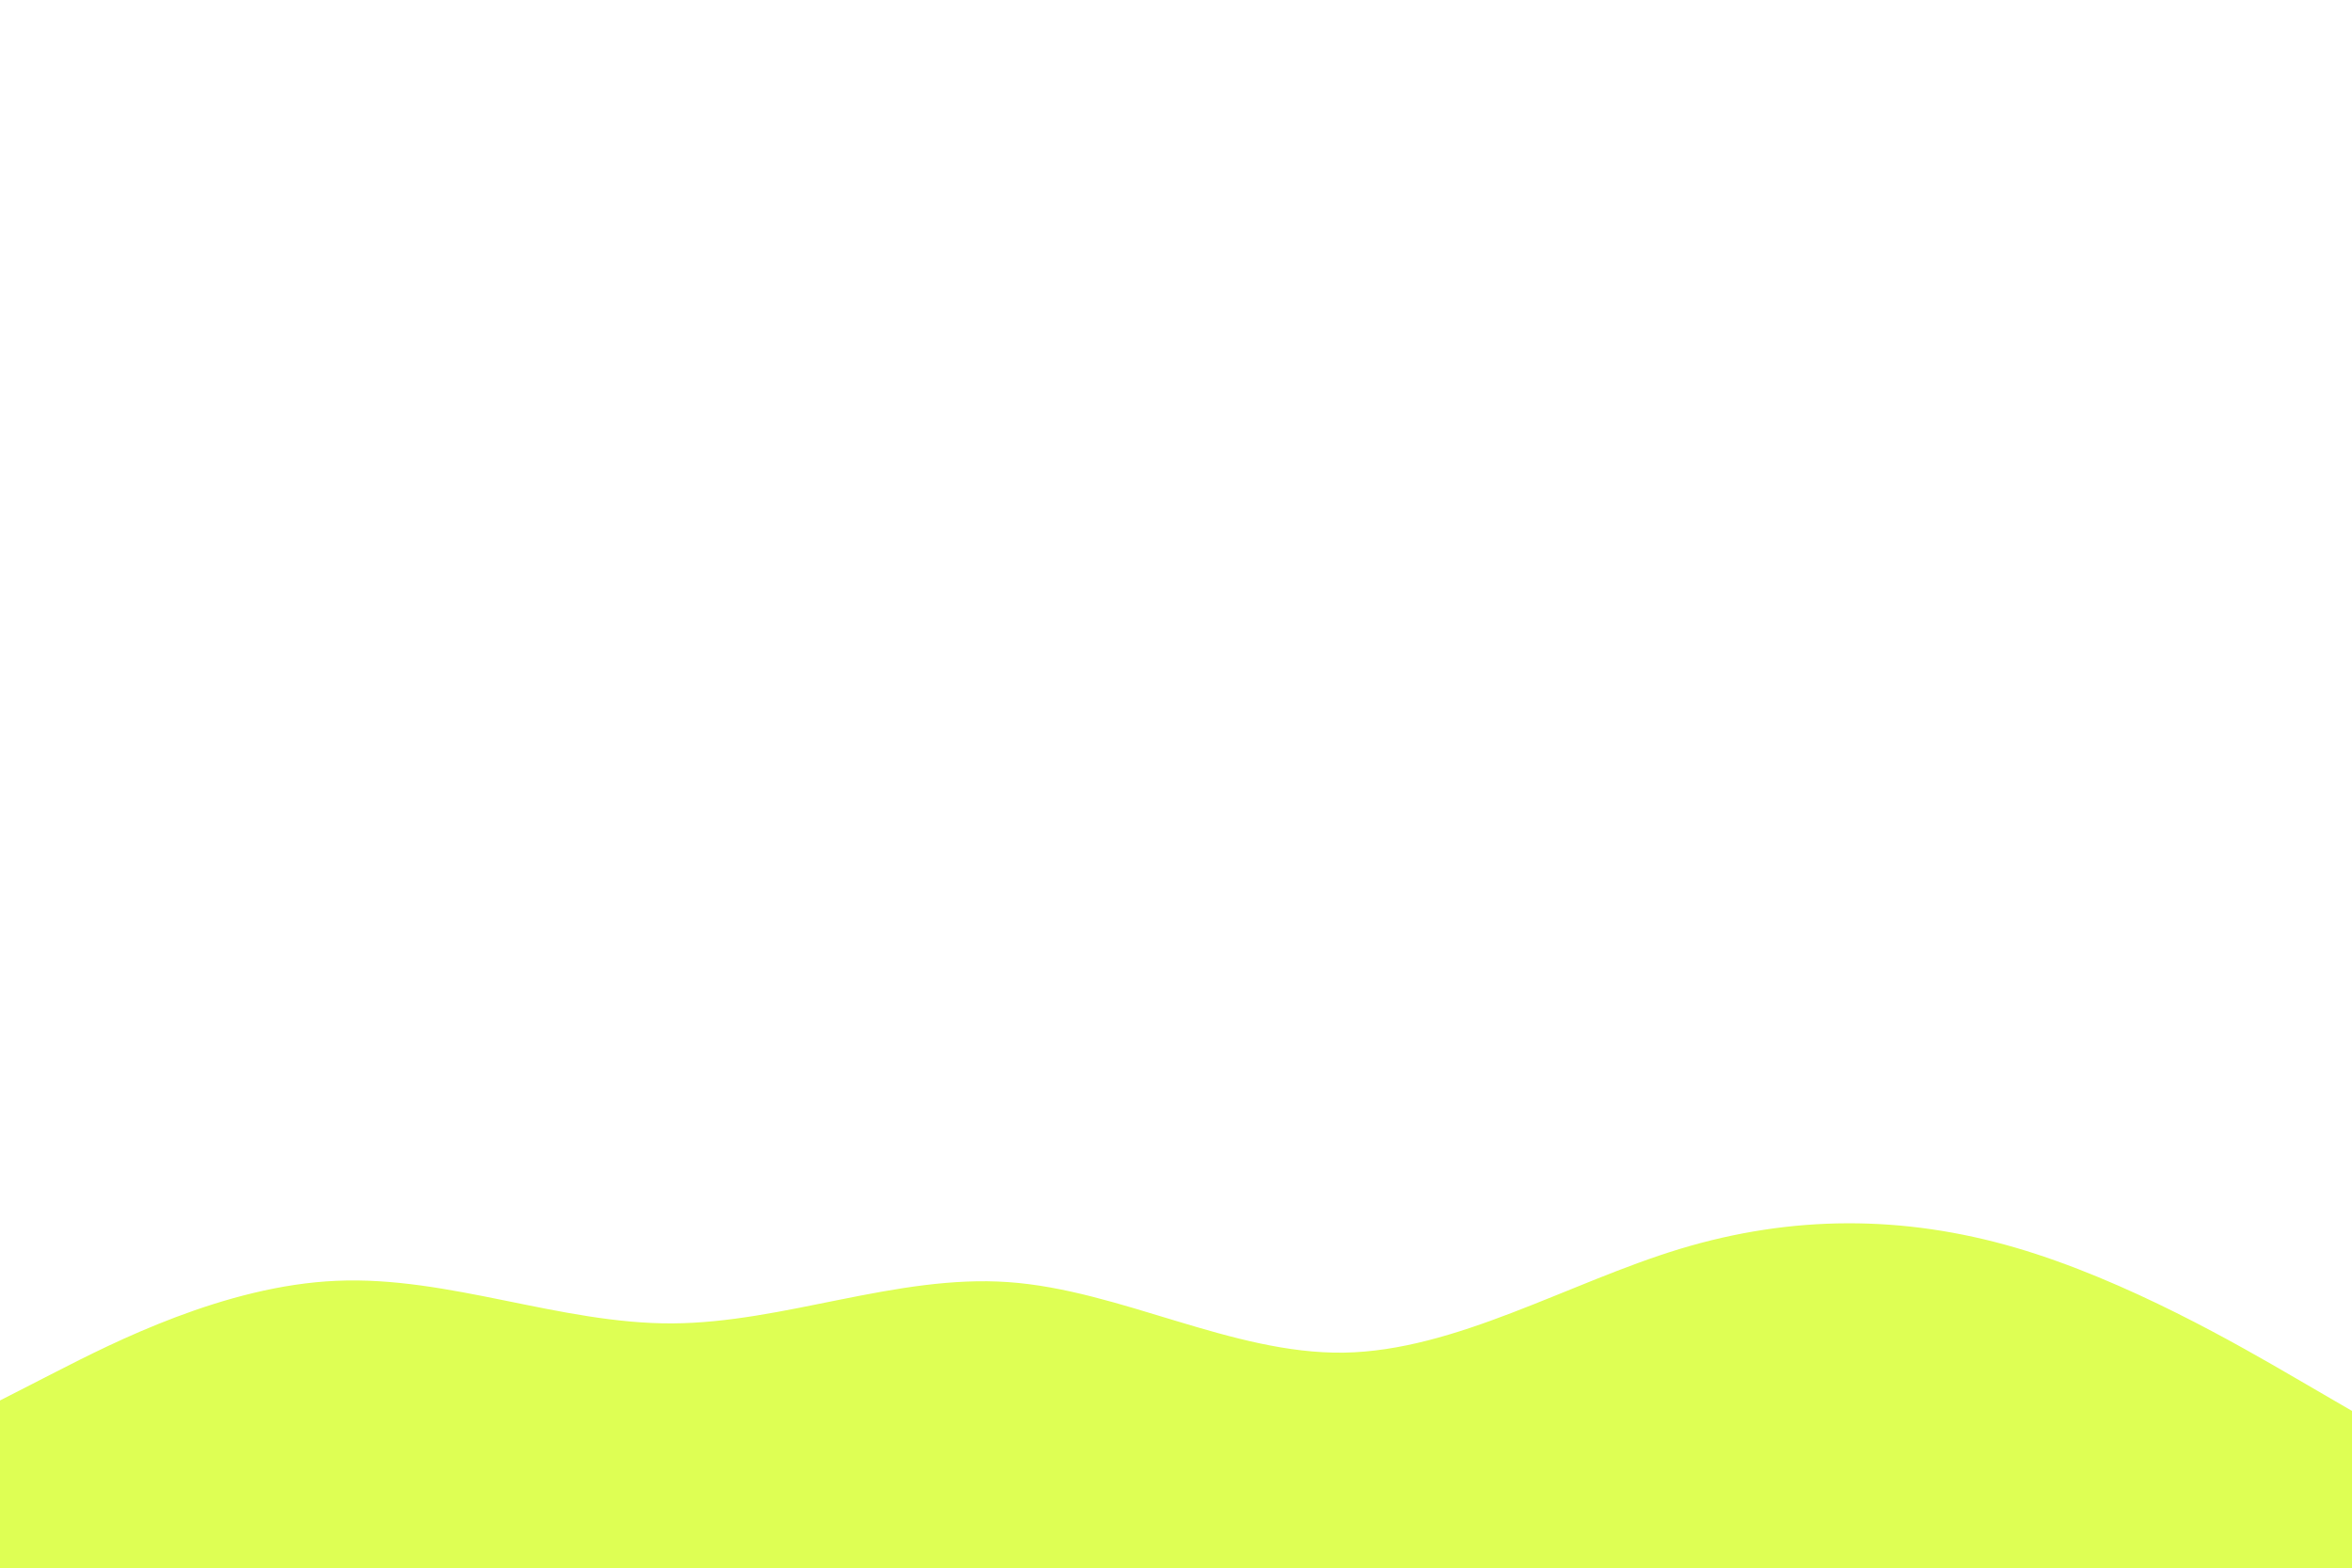
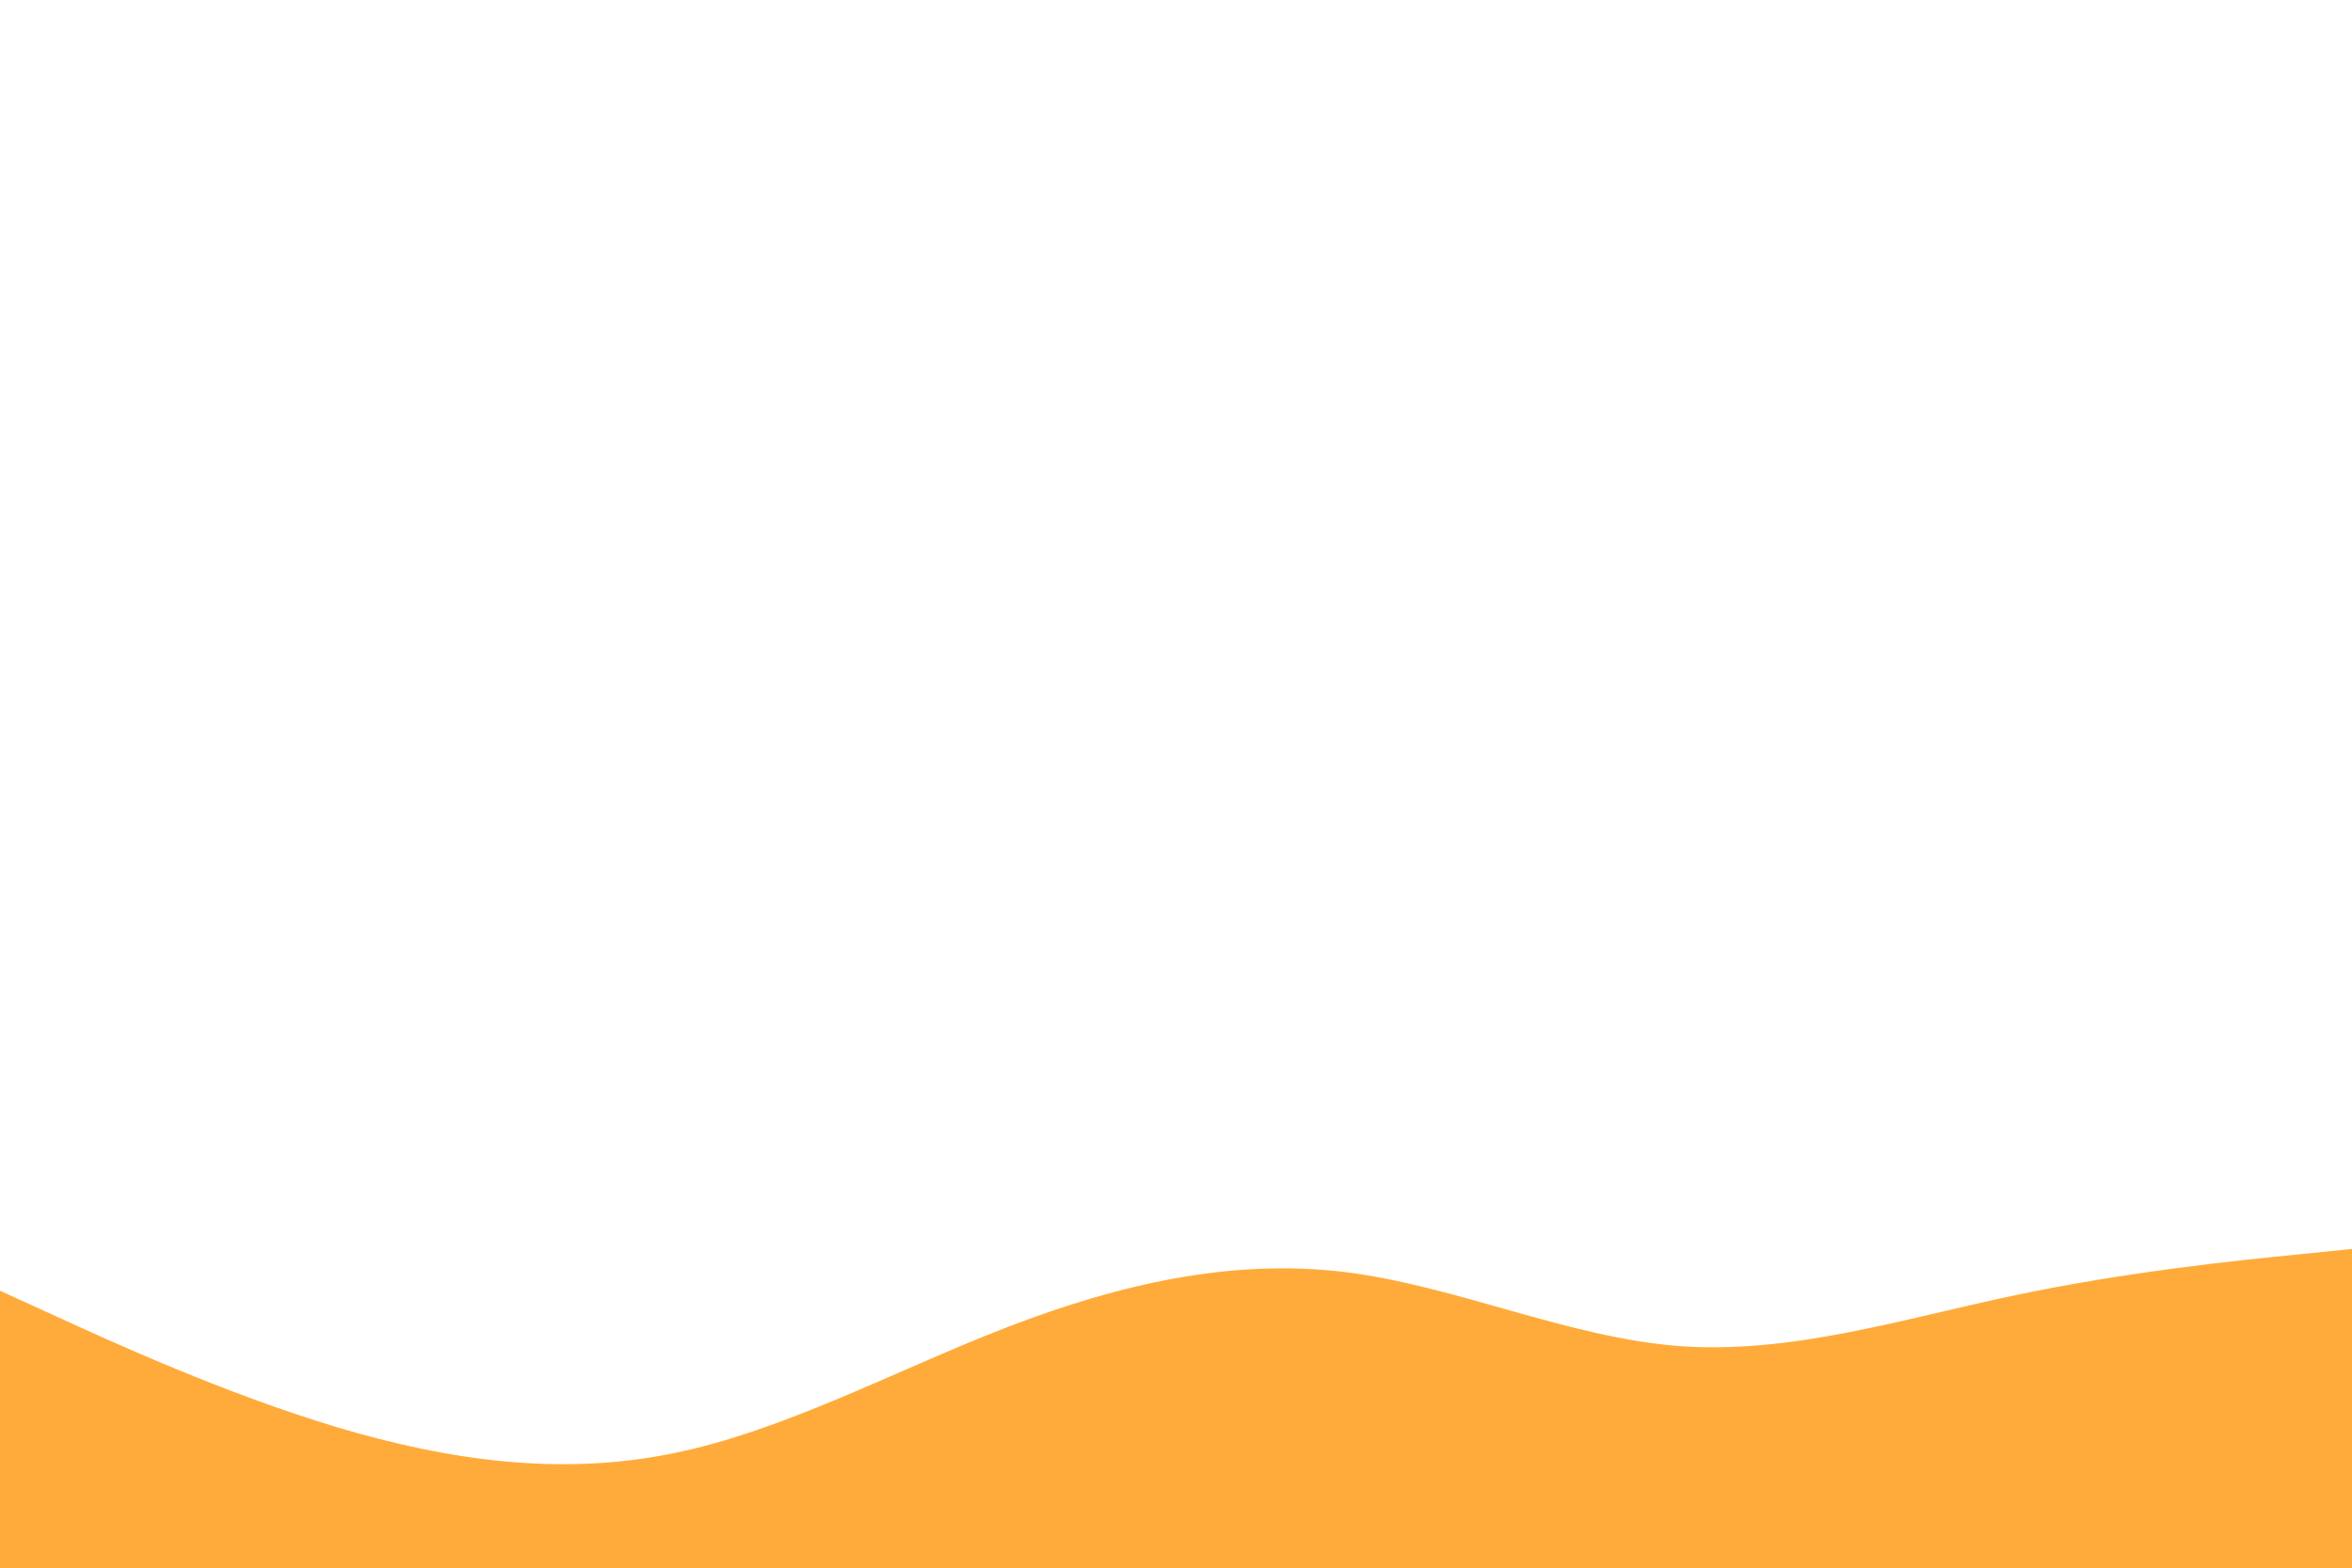
<svg xmlns="http://www.w3.org/2000/svg" id="visual" viewBox="0 0 900 600" width="900" height="600" version="1.1">
  <rect x="0" y="0" width="900" height="600" fill="#ffffff" />
-   <path d="M0 536L21.5 525C43 514 86 492 128.8 490.2C171.7 488.3 214.3 506.7 257.2 506.5C300 506.3 343 487.7 385.8 490.7C428.7 493.7 471.3 518.3 514.2 517.7C557 517 600 491 642.8 478C685.7 465 728.3 465 771.2 477.5C814 490 857 515 878.5 527.5L900 540L900 601L878.5 601C857 601 814 601 771.2 601C728.3 601 685.7 601 642.8 601C600 601 557 601 514.2 601C471.3 601 428.7 601 385.8 601C343 601 300 601 257.2 601C214.3 601 171.7 601 128.8 601C86 601 43 601 21.5 601L0 601Z" fill="#DEFF54" stroke-linecap="round" stroke-linejoin="miter" />
+   <path d="M0 494L21.5 503.8C43 513.7 86 533.3 128.8 546.2C171.7 559 214.3 565 257.2 556.3C300 547.7 343 524.3 385.8 507.8C428.7 491.3 471.3 481.7 514.2 486.8C557 492 600 512 642.8 515.2C685.7 518.3 728.3 504.7 771.2 495.7C814 486.7 857 482.3 878.5 480.2L900 478L900 601L878.5 601C857 601 814 601 771.2 601C728.3 601 685.7 601 642.8 601C600 601 557 601 514.2 601C471.3 601 428.7 601 385.8 601C343 601 300 601 257.2 601C214.3 601 171.7 601 128.8 601C86 601 43 601 21.5 601L0 601Z" fill="#FFAB3B" stroke-linecap="round" stroke-linejoin="miter" />
</svg>
